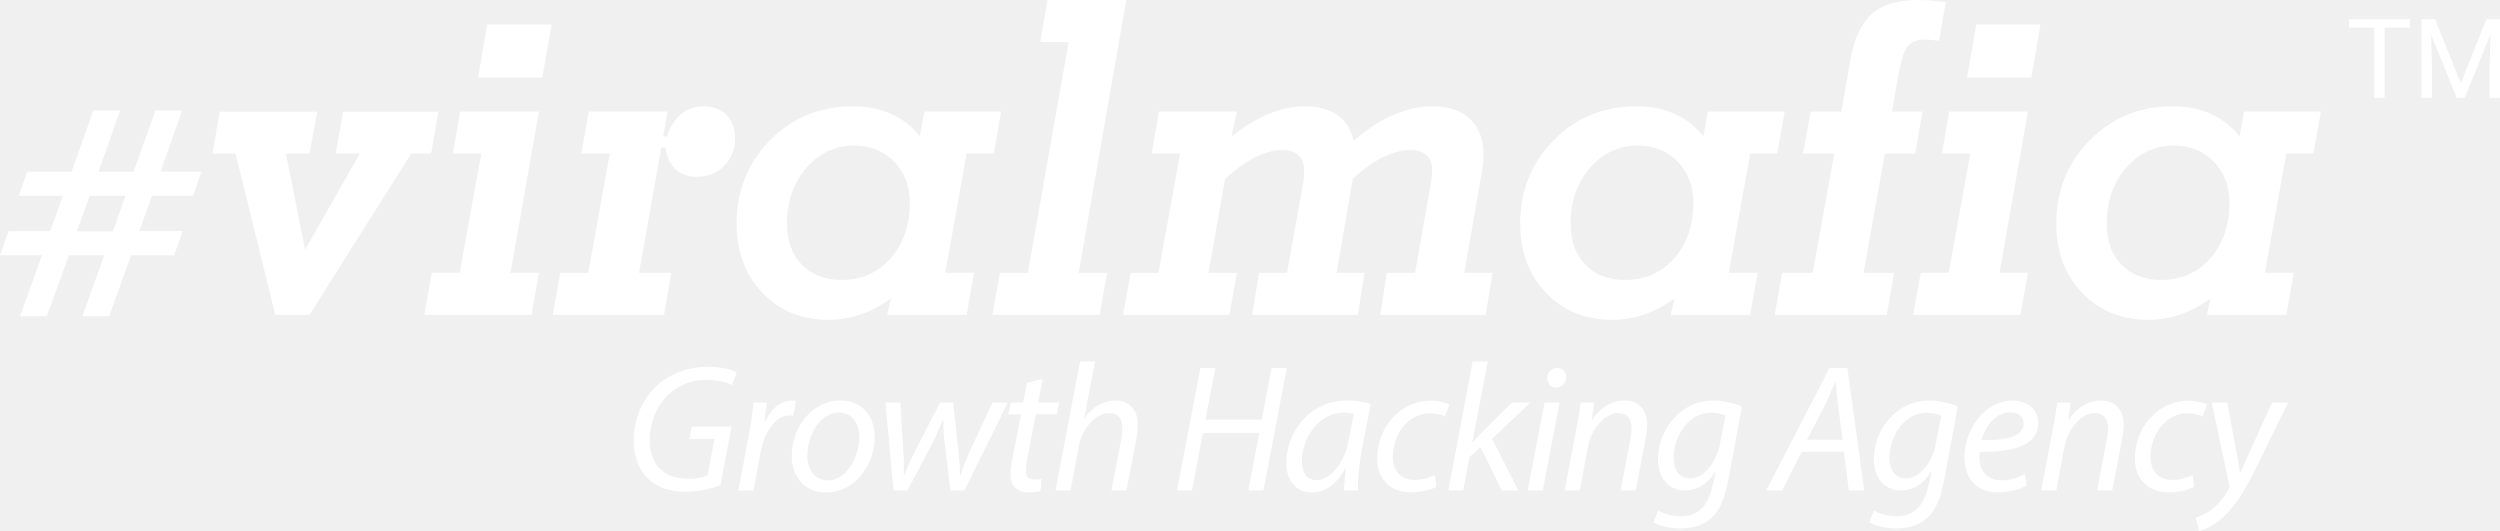
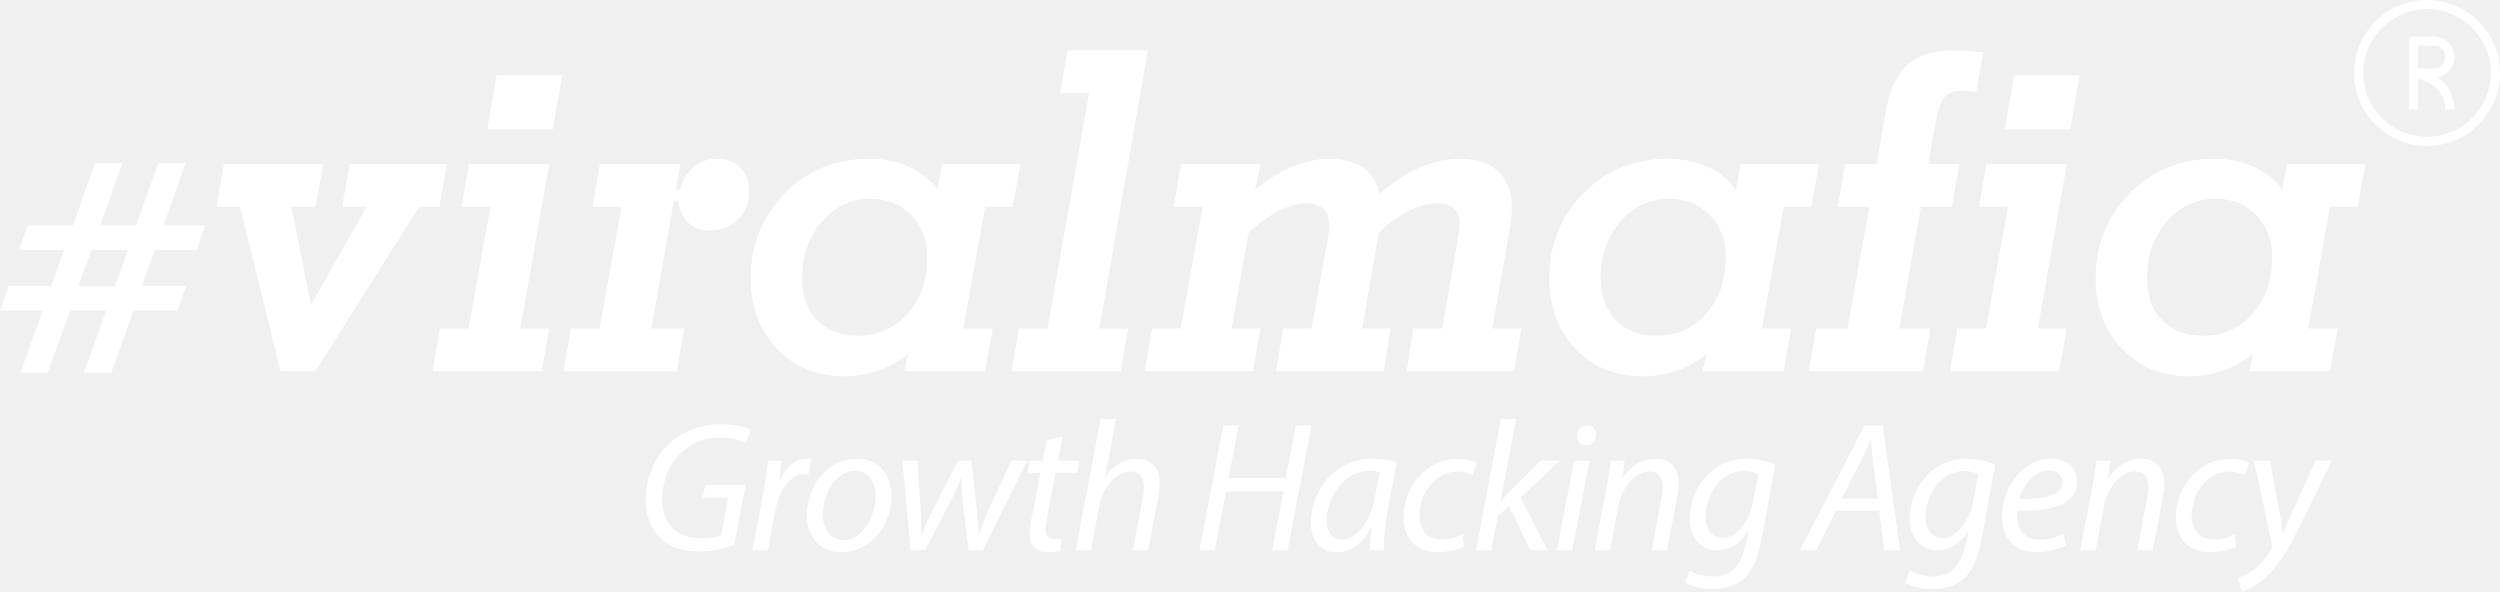
- <svg xmlns="http://www.w3.org/2000/svg" xmlns:xlink="http://www.w3.org/1999/xlink" version="1.1" id="Layer_1" x="0px" y="0px" width="130.452px" height="27.696px" viewBox="0 0 130.452 27.696" enable-background="new 0 0 130.452 27.696" xml:space="preserve">
-   <path fill="#FFFFFF" d="M4.679,10.216h1.875l-0.667,1.86H4.012L4.679,10.216z M8.114,5.764L6.971,8.958H5.139l1.13-3.194H4.871  L3.736,8.958H1.421l-0.446,1.258h2.307L2.621,12.06H0.446L0,13.321h2.188L1.047,16.5h1.392l1.156-3.179h1.847L4.298,16.5h1.399  l1.142-3.179h2.248l0.447-1.261H7.271l0.659-1.844h2.146l0.431-1.258H8.378l1.127-3.194H8.114z" />
-   <polygon fill="#FFFFFF" points="14.364,16.43 12.292,8.01 11.088,8.01 11.466,5.826 16.558,5.826 16.146,8.01 14.92,8.01   15.922,13.035 18.774,8.01 17.517,8.01 17.905,5.826 22.875,5.826 22.496,8.01 21.46,8.01 16.146,16.43 " />
-   <path fill="#FFFFFF" d="M26.641,14.236h1.48l-0.387,2.194h-1.478h-4.117l0.389-2.194h1.46l1.125-6.227h-1.481l0.379-2.184h4.11  L26.641,14.236z M24.947,4.044l0.478-2.764h3.355L28.3,4.044H24.947z" />
+ <svg xmlns="http://www.w3.org/2000/svg" version="1.1" id="Layer_1" x="0px" y="0px" width="204.173px" height="48.293px" viewBox="0 0 204.173 48.293" enable-background="new 0 0 204.173 48.293" xml:space="preserve">
  <g>
-     <defs>
-       <rect id="SVGID_1_" width="130.452" height="27.696" />
-     </defs>
-     <clipPath id="SVGID_2_">
-       <use xlink:href="#SVGID_1_" overflow="visible" />
-     </clipPath>
-     <path clip-path="url(#SVGID_2_)" fill="#FFFFFF" d="M34.607,7.119h0.198c0.156-0.497,0.399-0.882,0.732-1.16   c0.329-0.274,0.716-0.411,1.162-0.411c0.505,0,0.909,0.153,1.209,0.457c0.302,0.305,0.454,0.708,0.454,1.213   c0,0.573-0.193,1.05-0.572,1.433c-0.376,0.384-0.856,0.573-1.434,0.573c-0.456,0-0.817-0.126-1.094-0.382   c-0.274-0.259-0.457-0.64-0.546-1.144h-0.211l-1.158,6.539h1.682l-0.379,2.194h-5.804l0.388-2.194h1.46l1.126-6.227h-1.483   l0.38-2.185h4.112L34.607,7.119z" />
-     <path clip-path="url(#SVGID_2_)" fill="#FFFFFF" d="M48.232,5.825h4.01l-0.39,2.184h-1.414l-1.114,6.227h1.502l-0.388,2.194h-4.145   l0.199-0.867c-0.497,0.373-1.018,0.652-1.564,0.843c-0.546,0.187-1.112,0.283-1.698,0.283c-1.397,0-2.544-0.469-3.443-1.409   c-0.899-0.939-1.35-2.145-1.35-3.616c0-1.717,0.584-3.165,1.746-4.345c1.161-1.182,2.605-1.771,4.328-1.771   c0.742,0,1.411,0.135,2.012,0.406c0.596,0.272,1.088,0.66,1.475,1.165L48.232,5.825z M43.92,14.607   c1.039,0,1.891-0.378,2.557-1.131c0.665-0.757,0.997-1.723,0.997-2.902c0-0.863-0.272-1.575-0.813-2.134   c-0.543-0.56-1.238-0.844-2.085-0.844c-0.993,0-1.827,0.39-2.499,1.166c-0.675,0.777-1.011,1.743-1.011,2.902   c0,0.898,0.258,1.613,0.769,2.144C42.349,14.34,43.043,14.607,43.92,14.607" />
-     <polygon clip-path="url(#SVGID_2_)" fill="#FFFFFF" points="56.286,14.237 57.767,14.237 57.379,16.431 51.785,16.431    52.175,14.237 53.634,14.237 55.762,2.194 54.28,2.194 54.66,0 58.77,0  " />
-     <path clip-path="url(#SVGID_2_)" fill="#FFFFFF" d="M64.542,5.825l-0.279,1.294c0.66-0.52,1.31-0.913,1.949-1.175   c0.639-0.264,1.267-0.396,1.884-0.396c0.704,0,1.276,0.155,1.709,0.467c0.434,0.313,0.711,0.759,0.832,1.337   c0.667-0.593,1.349-1.042,2.047-1.347c0.7-0.305,1.39-0.457,2.075-0.457c0.846,0,1.499,0.221,1.958,0.663   c0.46,0.441,0.692,1.065,0.692,1.867c0,0.14-0.012,0.312-0.034,0.517c-0.021,0.203-0.055,0.429-0.101,0.675l-0.868,4.967h1.481   l-0.366,2.193h-5.495l0.335-2.193h1.481l0.825-4.711c0.021-0.127,0.04-0.243,0.051-0.347c0.009-0.104,0.016-0.203,0.016-0.299   c0-0.343-0.098-0.602-0.293-0.782c-0.199-0.177-0.487-0.266-0.866-0.266c-0.445,0-0.925,0.129-1.437,0.386   c-0.513,0.255-1.029,0.628-1.548,1.118l-0.845,4.901h1.454l-0.343,2.193h-5.515l0.355-2.193h1.461l0.847-4.711   c0.013-0.091,0.025-0.182,0.033-0.274c0.006-0.091,0.01-0.218,0.01-0.372c0-0.343-0.095-0.602-0.294-0.782   c-0.195-0.177-0.486-0.266-0.862-0.266c-0.44,0-0.907,0.127-1.404,0.378c-0.5,0.254-1.018,0.629-1.56,1.126l-0.87,4.901h1.483   L64.15,16.43h-5.547l0.39-2.193h1.458l1.125-6.227h-1.481l0.381-2.185H64.542z" />
-     <path clip-path="url(#SVGID_2_)" fill="#FFFFFF" d="M89.119,5.825h4.01L92.74,8.009h-1.414l-1.115,6.227h1.503l-0.388,2.194H87.18   l0.2-0.867c-0.497,0.373-1.02,0.652-1.563,0.843c-0.547,0.187-1.114,0.283-1.7,0.283c-1.395,0-2.544-0.469-3.444-1.409   c-0.897-0.939-1.347-2.145-1.347-3.616c0-1.717,0.584-3.165,1.745-4.345c1.161-1.182,2.604-1.771,4.327-1.771   c0.742,0,1.413,0.135,2.013,0.406c0.597,0.272,1.09,0.66,1.474,1.165L89.119,5.825z M84.807,14.607   c1.039,0,1.894-0.378,2.559-1.131c0.661-0.757,0.996-1.723,0.996-2.902c0-0.863-0.271-1.575-0.813-2.134   c-0.542-0.56-1.237-0.844-2.084-0.844c-0.996,0-1.828,0.39-2.502,1.166c-0.67,0.777-1.007,1.743-1.007,2.902   c0,0.898,0.257,1.613,0.769,2.144C83.238,14.34,83.929,14.607,84.807,14.607" />
-     <path clip-path="url(#SVGID_2_)" fill="#FFFFFF" d="M95.715,8.01h-1.628l0.39-2.185h1.605l0.479-2.716   c0.191-1.1,0.563-1.892,1.114-2.38C98.224,0.242,99.015,0,100.047,0c0.201,0,0.425,0.009,0.675,0.028   c0.247,0.018,0.517,0.042,0.808,0.072l-0.346,2.027c-0.075-0.008-0.188-0.02-0.346-0.038c-0.156-0.017-0.267-0.028-0.335-0.028   c-0.431,0-0.743,0.109-0.939,0.329c-0.197,0.219-0.362,0.711-0.494,1.474l-0.349,1.961h1.596l-0.38,2.185h-1.581l-1.115,6.227   h1.594l-0.38,2.194h-5.847l0.386-2.194h1.596L95.715,8.01z" />
-     <path clip-path="url(#SVGID_2_)" fill="#FFFFFF" d="M104.338,14.236h1.481l-0.392,2.194h-5.592l0.39-2.194h1.46l1.125-6.227h-1.479   l0.376-2.184h4.112L104.338,14.236z M102.644,4.044l0.479-2.764h3.352l-0.477,2.764H102.644z" />
-     <path clip-path="url(#SVGID_2_)" fill="#FFFFFF" d="M117.094,5.825h4.011l-0.391,2.184H119.3l-1.116,6.227h1.507L119.3,16.43   h-4.147l0.203-0.867c-0.497,0.373-1.018,0.652-1.565,0.843c-0.545,0.187-1.11,0.283-1.698,0.283c-1.398,0-2.547-0.469-3.444-1.409   c-0.898-0.939-1.348-2.145-1.348-3.616c0-1.717,0.581-3.165,1.747-4.345c1.158-1.182,2.601-1.771,4.323-1.771   c0.743,0,1.414,0.135,2.013,0.406c0.598,0.272,1.09,0.66,1.477,1.165L117.094,5.825z M112.779,14.607   c1.042,0,1.894-0.378,2.561-1.131c0.662-0.757,0.996-1.723,0.996-2.902c0-0.863-0.271-1.575-0.814-2.134   c-0.543-0.56-1.235-0.844-2.082-0.844c-0.996,0-1.829,0.39-2.501,1.166c-0.673,0.777-1.009,1.743-1.009,2.902   c0,0.898,0.255,1.613,0.768,2.144C111.211,14.34,111.905,14.607,112.779,14.607" />
-     <path clip-path="url(#SVGID_2_)" fill="#FFFFFF" d="M37.593,25.317c-0.37,0.151-1.052,0.343-1.801,0.343   c-0.9,0-1.601-0.258-2.085-0.798c-0.483-0.538-0.644-1.231-0.644-1.865c0-1.063,0.426-2.17,1.251-2.909   c0.682-0.598,1.601-0.949,2.625-0.949c0.786,0,1.318,0.18,1.507,0.293l-0.256,0.664c-0.332-0.161-0.767-0.275-1.346-0.275   c-0.757,0-1.45,0.275-1.98,0.778c-0.597,0.559-0.958,1.469-0.958,2.34c0,1.233,0.617,2.047,2.039,2.047   c0.378,0,0.738-0.075,0.976-0.179l0.36-1.905h-1.299l0.123-0.646h2.066L37.593,25.317z" />
-     <path clip-path="url(#SVGID_2_)" fill="#FFFFFF" d="M38.528,25.592l0.56-2.957c0.113-0.597,0.189-1.202,0.237-1.631h0.691   c-0.038,0.323-0.075,0.646-0.123,0.995h0.029c0.293-0.625,0.786-1.098,1.402-1.098c0.067,0,0.162,0.008,0.218,0.018l-0.151,0.777   c-0.049-0.008-0.124-0.019-0.209-0.019c-0.683,0-1.289,0.824-1.488,1.895l-0.379,2.02H38.528z" />
-     <path clip-path="url(#SVGID_2_)" fill="#FFFFFF" d="M45.644,22.815c0,1.412-1.004,2.881-2.539,2.881   c-1.147,0-1.791-0.852-1.791-1.886c0-1.507,1.051-2.909,2.54-2.909C45.095,20.901,45.644,21.84,45.644,22.815 M42.128,23.782   c0,0.748,0.408,1.289,1.081,1.289c0.929,0,1.63-1.193,1.63-2.266c0-0.53-0.246-1.279-1.071-1.279   C42.783,21.526,42.119,22.729,42.128,23.782" />
-     <path clip-path="url(#SVGID_2_)" fill="#FFFFFF" d="M46.978,21.004l0.161,2.578c0.038,0.568,0.029,0.863,0.02,1.233h0.028   c0.104-0.294,0.274-0.692,0.502-1.148l1.364-2.663h0.683l0.284,2.616c0.048,0.503,0.085,0.892,0.076,1.195h0.019   c0.123-0.37,0.256-0.72,0.436-1.157l1.241-2.654h0.796l-2.264,4.589h-0.73L49.291,23.1c-0.048-0.427-0.066-0.815-0.066-1.213   h-0.019c-0.19,0.436-0.323,0.786-0.532,1.193l-1.317,2.513h-0.73l-0.426-4.589H46.978z" />
-     <path clip-path="url(#SVGID_2_)" fill="#FFFFFF" d="M54.406,19.773l-0.237,1.231h1.099l-0.123,0.617h-1.099l-0.426,2.227   c-0.048,0.256-0.086,0.493-0.086,0.739c0,0.274,0.133,0.436,0.436,0.436c0.133,0,0.266-0.01,0.37-0.027l-0.038,0.615   c-0.143,0.059-0.379,0.086-0.607,0.086c-0.702,0-0.967-0.428-0.967-0.891c0-0.266,0.03-0.531,0.095-0.863l0.456-2.321h-0.665   l0.124-0.617h0.654l0.199-1.032L54.406,19.773z" />
-     <path clip-path="url(#SVGID_2_)" fill="#FFFFFF" d="M55.077,25.592l1.28-6.729h0.786l-0.568,2.957h0.019   c0.388-0.561,0.947-0.919,1.639-0.919c0.521,0,1.138,0.322,1.138,1.23c0,0.247-0.029,0.541-0.076,0.777l-0.512,2.683h-0.787   l0.512-2.645c0.029-0.169,0.057-0.378,0.057-0.634c0-0.428-0.199-0.758-0.711-0.758c-0.607,0-1.374,0.711-1.564,1.742l-0.425,2.294   H55.077z" />
-     <polygon clip-path="url(#SVGID_2_)" fill="#FFFFFF" points="63.423,19.204 62.902,21.896 65.841,21.896 66.352,19.204    67.147,19.204 65.926,25.593 65.139,25.593 65.707,22.588 62.77,22.588 62.201,25.593 61.414,25.593 62.638,19.204  " />
-     <path clip-path="url(#SVGID_2_)" fill="#FFFFFF" d="M70.131,25.592c0-0.274,0.048-0.711,0.104-1.186h-0.019   c-0.502,0.949-1.127,1.29-1.782,1.29c-0.805,0-1.316-0.645-1.316-1.517c0-1.593,1.175-3.278,3.175-3.278   c0.436,0,0.919,0.076,1.232,0.179l-0.465,2.388c-0.15,0.798-0.218,1.612-0.199,2.124H70.131z M70.642,21.592   c-0.112-0.027-0.283-0.065-0.549-0.065c-1.184,0-2.151,1.242-2.161,2.511c0,0.512,0.181,1.015,0.787,1.015   c0.653,0,1.431-0.853,1.658-2.075L70.642,21.592z" />
-     <path clip-path="url(#SVGID_2_)" fill="#FFFFFF" d="M74.951,25.413c-0.237,0.112-0.711,0.274-1.327,0.274   c-1.185,0-1.762-0.796-1.762-1.772c0-1.564,1.155-3.005,2.805-3.005c0.428,0,0.815,0.123,0.958,0.199l-0.228,0.626   c-0.18-0.085-0.437-0.171-0.778-0.171c-1.192,0-1.941,1.175-1.941,2.255c0,0.74,0.389,1.224,1.137,1.224   c0.465,0,0.825-0.143,1.062-0.257L74.951,25.413z" />
-     <path clip-path="url(#SVGID_2_)" fill="#FFFFFF" d="M75.574,25.592l1.271-6.729h0.786l-0.806,4.217h0.02   c0.142-0.161,0.312-0.331,0.425-0.465l1.622-1.611h0.966l-2,1.888l1.374,2.7H78.36l-1.099-2.266l-0.578,0.522l-0.331,1.743H75.574z   " />
-     <path clip-path="url(#SVGID_2_)" fill="#FFFFFF" d="M79.716,25.592l0.88-4.588h0.788l-0.882,4.588H79.716z M80.739,19.726   c0-0.304,0.236-0.53,0.521-0.53c0.283,0,0.464,0.209,0.464,0.492c-0.009,0.313-0.228,0.53-0.531,0.53   C80.918,20.218,80.739,20.01,80.739,19.726" />
-     <path clip-path="url(#SVGID_2_)" fill="#FFFFFF" d="M81.647,25.592l0.615-3.251c0.104-0.512,0.162-0.958,0.219-1.337h0.701   l-0.113,0.901h0.019c0.407-0.646,1.022-1.004,1.696-1.004c0.551,0,1.166,0.312,1.166,1.279c0,0.198-0.039,0.492-0.086,0.738   l-0.511,2.673h-0.787l0.502-2.645c0.038-0.179,0.066-0.397,0.066-0.587c0-0.464-0.18-0.805-0.719-0.805   c-0.561,0-1.356,0.672-1.565,1.809l-0.416,2.228H81.647z" />
-     <path clip-path="url(#SVGID_2_)" fill="#FFFFFF" d="M86.516,26.634c0.275,0.171,0.73,0.304,1.214,0.304   c0.767,0,1.373-0.397,1.647-1.64l0.151-0.682h-0.027c-0.398,0.652-0.958,0.976-1.593,0.976c-0.919,0-1.393-0.777-1.393-1.592   c-0.009-1.554,1.138-3.099,2.911-3.099c0.529,0,1.107,0.151,1.468,0.321l-0.702,3.79c-0.189,0.967-0.445,1.642-0.929,2.048   c-0.455,0.398-1.071,0.512-1.602,0.512c-0.56,0-1.08-0.133-1.374-0.322L86.516,26.634z M90.032,21.688   c-0.144-0.066-0.427-0.15-0.759-0.15c-1.146,0-1.933,1.191-1.943,2.331c0,0.502,0.182,1.098,0.884,1.098   c0.672,0,1.354-0.852,1.523-1.754L90.032,21.688z" />
-     <path clip-path="url(#SVGID_2_)" fill="#FFFFFF" d="M94.009,23.573l-1.014,2.021H92.16l3.308-6.39h0.929l0.882,6.39h-0.807   l-0.256-2.021H94.009z M96.15,22.948L95.904,21.1c-0.039-0.332-0.086-0.797-0.114-1.175h-0.019   c-0.171,0.378-0.332,0.776-0.521,1.166l-0.958,1.856H96.15z" />
-     <path clip-path="url(#SVGID_2_)" fill="#FFFFFF" d="M97.779,26.634c0.274,0.171,0.729,0.304,1.213,0.304   c0.768,0,1.374-0.397,1.648-1.64l0.151-0.682h-0.028c-0.397,0.652-0.957,0.976-1.592,0.976c-0.92,0-1.393-0.777-1.393-1.592   c-0.009-1.554,1.137-3.099,2.91-3.099c0.529,0,1.107,0.151,1.468,0.321l-0.701,3.79c-0.19,0.967-0.446,1.642-0.93,2.048   c-0.455,0.398-1.07,0.512-1.602,0.512c-0.56,0-1.08-0.133-1.373-0.322L97.779,26.634z M101.295,21.688   c-0.143-0.066-0.427-0.15-0.759-0.15c-1.146,0-1.933,1.191-1.942,2.331c0,0.502,0.181,1.098,0.883,1.098   c0.672,0,1.354-0.852,1.524-1.754L101.295,21.688z" />
-     <path clip-path="url(#SVGID_2_)" fill="#FFFFFF" d="M105.765,25.328c-0.34,0.198-0.899,0.36-1.516,0.36   c-1.212,0-1.743-0.825-1.743-1.84c0-1.384,1.023-2.946,2.501-2.946c0.872,0,1.346,0.521,1.346,1.175   c0,1.204-1.354,1.525-3.051,1.497c-0.038,0.199-0.01,0.627,0.095,0.873c0.181,0.406,0.549,0.616,1.023,0.616   c0.54,0,0.948-0.173,1.232-0.323L105.765,25.328z M104.894,21.516c-0.749,0-1.309,0.729-1.497,1.45   c1.231,0.01,2.198-0.15,2.198-0.861C105.595,21.725,105.311,21.516,104.894,21.516" />
-     <path clip-path="url(#SVGID_2_)" fill="#FFFFFF" d="M106.512,25.592l0.616-3.251c0.104-0.512,0.161-0.958,0.218-1.337h0.701   l-0.113,0.901h0.019c0.408-0.646,1.023-1.004,1.696-1.004c0.551,0,1.166,0.312,1.166,1.279c0,0.198-0.037,0.492-0.085,0.738   l-0.512,2.673h-0.787l0.502-2.645c0.038-0.179,0.066-0.397,0.066-0.587c0-0.464-0.18-0.805-0.719-0.805   c-0.561,0-1.356,0.672-1.565,1.809l-0.416,2.228H106.512z" />
-     <path clip-path="url(#SVGID_2_)" fill="#FFFFFF" d="M114.489,25.413c-0.237,0.112-0.711,0.274-1.327,0.274   c-1.185,0-1.762-0.796-1.762-1.772c0-1.564,1.155-3.005,2.805-3.005c0.427,0,0.815,0.123,0.958,0.199l-0.229,0.626   c-0.179-0.085-0.436-0.171-0.777-0.171c-1.192,0-1.941,1.175-1.941,2.255c0,0.74,0.388,1.224,1.137,1.224   c0.465,0,0.825-0.143,1.062-0.257L114.489,25.413z" />
-     <path clip-path="url(#SVGID_2_)" fill="#FFFFFF" d="M116.221,21.004l0.456,2.476c0.104,0.52,0.161,0.862,0.208,1.202h0.021   c0.122-0.293,0.254-0.615,0.491-1.117l1.166-2.561h0.834l-1.715,3.488c-0.494,0.995-0.957,1.801-1.584,2.408   c-0.511,0.52-1.069,0.739-1.336,0.795l-0.188-0.672c0.198-0.077,0.529-0.2,0.842-0.446c0.303-0.237,0.635-0.605,0.882-1.052   c0.037-0.076,0.037-0.133,0.027-0.209l-0.917-4.313H116.221z" />
-     <polygon clip-path="url(#SVGID_2_)" fill="#FFFFFF" points="125.75,1.441 124.432,1.441 124.432,5.108 123.89,5.108 123.89,1.441    122.574,1.441 122.574,0.998 124.432,0.998 125.75,0.998  " />
-     <polygon clip-path="url(#SVGID_2_)" fill="#FFFFFF" points="130.452,5.108 129.907,5.108 129.907,3.502 129.958,1.788    128.611,5.108 128.196,5.108 126.853,1.791 126.903,3.502 126.903,5.108 126.359,5.108 126.359,0.998 126.827,0.998 127.064,0.998    128.405,4.357 129.746,0.998 130.452,0.998  " />
+     <path fill="#fff" d="M7.463,20.41h2.991l-1.063,2.967H6.399L7.463,20.41z M12.942,13.31l-1.823,5.094H8.197L10,13.31H7.769   l-1.809,5.094H2.267L1.556,20.41h3.679l-1.055,2.94H0.711L0,25.363h3.49l-1.82,5.07h2.22l1.844-5.07h2.946l-1.825,5.07h2.231   l1.821-5.07h3.586l0.713-2.013h-3.609l1.051-2.94h3.424l0.688-2.007h-3.396l1.799-5.094H12.942z" />
+     <polygon fill="#fff" points="22.912,30.323 19.607,16.893 17.687,16.893 18.289,13.408 26.41,13.408 25.753,16.893    23.799,16.893 25.396,24.907 29.946,16.893 27.939,16.893 28.561,13.408 36.486,13.408 35.883,16.893 34.23,16.893 25.753,30.323     " />
+     <path fill="#fff" d="M42.494,26.824h2.361l-0.618,3.499H41.88h-6.567l0.621-3.499h2.328l1.795-9.933h-2.362l0.604-3.485h6.557   L42.494,26.824z M39.792,10.566l0.763-4.41h5.352l-0.766,4.41H39.792z" />
+     <path fill="#fff" d="M55.201,15.473h0.316c0.249-0.795,0.637-1.409,1.168-1.852c0.524-0.438,1.141-0.656,1.854-0.656   c0.805,0,1.449,0.245,1.928,0.729c0.481,0.487,0.725,1.131,0.725,1.935c0,0.916-0.309,1.677-0.912,2.286   c-0.6,0.614-1.366,0.915-2.288,0.915c-0.728,0-1.303-0.201-1.745-0.609c-0.437-0.414-0.729-1.022-0.87-1.825h-0.337l-1.848,10.43   h2.684l-0.604,3.5h-9.259l0.619-3.5h2.33l1.796-9.932h-2.366l0.606-3.486h6.56L55.201,15.473z" />
+     <path fill="#fff" d="M76.934,13.406h6.396l-0.622,3.485h-2.255l-1.777,9.933h2.396l-0.619,3.499h-6.611l0.316-1.383   c-0.793,0.595-1.623,1.04-2.494,1.344c-0.871,0.297-1.774,0.452-2.709,0.452c-2.229,0-4.059-0.748-5.491-2.249   c-1.435-1.498-2.153-3.42-2.153-5.766c0-2.738,0.932-5.049,2.785-6.932c1.852-1.885,4.154-2.824,6.904-2.824   c1.182,0,2.249,0.215,3.208,0.646c0.951,0.435,1.735,1.053,2.353,1.86L76.934,13.406z M70.056,27.417   c1.657,0,3.017-0.604,4.079-1.806c1.061-1.207,1.59-2.748,1.59-4.628c0-1.377-0.434-2.513-1.296-3.405   c-0.866-0.893-1.975-1.346-3.327-1.346c-1.583,0-2.913,0.623-3.984,1.859c-1.078,1.24-1.614,2.781-1.614,4.63   c0,1.433,0.413,2.573,1.228,3.419C67.551,26.989,68.657,27.417,70.056,27.417" />
+     <polygon fill="#fff" points="89.78,26.824 92.143,26.824 91.524,30.324 82.602,30.324 83.224,26.824 85.551,26.824    88.945,7.614 86.58,7.614 87.187,4.114 93.742,4.114  " />
+     <path fill="#fff" d="M102.951,13.406l-0.445,2.066c1.053-0.831,2.089-1.459,3.109-1.876c1.02-0.421,2.02-0.631,3.004-0.631   c1.124,0,2.037,0.247,2.727,0.744c0.691,0.5,1.135,1.211,1.328,2.133c1.063-0.945,2.15-1.662,3.265-2.149   c1.116-0.486,2.216-0.728,3.31-0.728c1.35,0,2.391,0.352,3.123,1.058c0.734,0.704,1.104,1.697,1.104,2.979   c0,0.223-0.019,0.496-0.054,0.823c-0.035,0.324-0.088,0.684-0.162,1.077l-1.384,7.922h2.362l-0.583,3.499h-8.766l0.534-3.499h2.363   l1.316-7.514c0.032-0.203,0.064-0.387,0.08-0.553c0.016-0.167,0.025-0.325,0.025-0.479c0-0.546-0.156-0.96-0.467-1.247   c-0.318-0.282-0.777-0.424-1.382-0.424c-0.71,0-1.476,0.206-2.291,0.616c-0.817,0.406-1.642,1.001-2.47,1.783l-1.348,7.816h2.32   l-0.547,3.499h-8.797l0.566-3.499h2.332l1.35-7.514c0.021-0.146,0.041-0.29,0.053-0.437c0.01-0.146,0.016-0.349,0.016-0.595   c0-0.546-0.151-0.96-0.469-1.247c-0.312-0.282-0.775-0.424-1.375-0.424c-0.703,0-1.447,0.203-2.24,0.602   c-0.799,0.405-1.623,1.004-2.488,1.798l-1.388,7.816h2.366l-0.626,3.499h-8.848l0.622-3.499h2.325l1.794-9.932h-2.361l0.607-3.486   H102.951z" />
+     <path fill="#fff" d="M142.152,13.406h6.396l-0.621,3.485h-2.256l-1.777,9.933h2.396l-0.619,3.499h-6.613l0.32-1.383   c-0.793,0.595-1.627,1.04-2.494,1.344c-0.873,0.297-1.777,0.452-2.713,0.452c-2.224,0-4.057-0.748-5.494-2.249   c-1.431-1.498-2.147-3.42-2.147-5.766c0-2.738,0.932-5.049,2.783-6.932c1.853-1.885,4.153-2.824,6.903-2.824   c1.184,0,2.254,0.215,3.209,0.646c0.953,0.435,1.738,1.053,2.352,1.86L142.152,13.406z M135.273,27.417   c1.658,0,3.02-0.604,4.082-1.806c1.055-1.207,1.588-2.748,1.588-4.628c0-1.377-0.432-2.513-1.297-3.405s-1.975-1.346-3.324-1.346   c-1.588,0-2.916,0.623-3.99,1.859c-1.069,1.24-1.607,2.781-1.607,4.63c0,1.433,0.41,2.573,1.227,3.419   C132.772,26.989,133.873,27.417,135.273,27.417" />
+     <path fill="#fff" d="M152.674,16.893h-2.598l0.623-3.486h2.561l0.764-4.332c0.305-1.755,0.898-3.018,1.777-3.796   c0.875-0.777,2.137-1.164,3.783-1.164c0.32,0,0.676,0.015,1.076,0.046c0.393,0.028,0.824,0.066,1.287,0.115l-0.551,3.232   c-0.119-0.013-0.301-0.031-0.551-0.062c-0.25-0.026-0.426-0.043-0.535-0.043c-0.688,0-1.186,0.174-1.498,0.523   c-0.314,0.351-0.578,1.134-0.789,2.352l-0.555,3.128h2.545l-0.607,3.486h-2.521l-1.777,9.932h2.541l-0.605,3.5h-9.326l0.615-3.5   h2.545L152.674,16.893z" />
+     <path fill="#fff" d="M166.428,26.824h2.363l-0.625,3.499h-8.92l0.621-3.499h2.33l1.795-9.933h-2.361l0.6-3.485h6.561   L166.428,26.824z M163.725,10.566l0.766-4.41h5.346l-0.76,4.41H163.725z" />
+     <path fill="#fff" d="M186.775,13.406h6.396l-0.623,3.485h-2.256l-1.779,9.933h2.402l-0.623,3.499h-6.615l0.324-1.383   c-0.793,0.595-1.623,1.04-2.498,1.344c-0.867,0.297-1.77,0.452-2.707,0.452c-2.232,0-4.063-0.748-5.494-2.249   c-1.434-1.498-2.15-3.42-2.15-5.766c0-2.738,0.928-5.049,2.787-6.932c1.848-1.885,4.148-2.824,6.896-2.824   c1.184,0,2.254,0.215,3.209,0.646c0.953,0.435,1.74,1.053,2.355,1.86L186.775,13.406z M179.893,27.417   c1.662,0,3.02-0.604,4.084-1.806c1.057-1.207,1.588-2.748,1.588-4.628c0-1.377-0.432-2.513-1.297-3.405   c-0.867-0.893-1.971-1.346-3.322-1.346c-1.588,0-2.918,0.623-3.988,1.859c-1.074,1.24-1.609,2.781-1.609,4.63   c0,1.433,0.406,2.573,1.225,3.419C177.391,26.989,178.498,27.417,179.893,27.417" />
+     <path fill="#fff" d="M59.965,44.498c-0.59,0.242-1.678,0.547-2.873,0.547c-1.436,0-2.555-0.411-3.326-1.272   c-0.77-0.858-1.027-1.964-1.027-2.976c0-1.694,0.68-3.461,1.996-4.641c1.088-0.952,2.554-1.514,4.188-1.514   c1.254,0,2.102,0.287,2.402,0.468l-0.407,1.059c-0.53-0.257-1.224-0.439-2.147-0.439c-1.207,0-2.313,0.439-3.158,1.242   c-0.951,0.892-1.528,2.343-1.528,3.732c0,1.967,0.984,3.265,3.253,3.265c0.603,0,1.178-0.12,1.557-0.285l0.574-3.039h-2.072   l0.197-1.029h3.295L59.965,44.498z" />
+     <path fill="#fff" d="M61.455,44.938l0.894-4.717c0.181-0.951,0.302-1.917,0.378-2.602h1.104   c-0.061,0.516-0.12,1.031-0.196,1.588h0.046c0.467-0.997,1.254-1.751,2.236-1.751c0.106,0,0.258,0.012,0.348,0.028l-0.241,1.239   c-0.078-0.012-0.198-0.029-0.333-0.029c-1.09,0-2.056,1.315-2.374,3.021l-0.604,3.222H61.455z" />
+     <path fill="#fff" d="M72.806,40.507c0,2.253-1.601,4.596-4.05,4.596c-1.83,0-2.857-1.358-2.857-3.008   c0-2.404,1.678-4.64,4.053-4.64C71.93,37.455,72.806,38.953,72.806,40.507 M67.197,42.05c0,1.193,0.65,2.056,1.725,2.056   c1.482,0,2.6-1.903,2.6-3.614c0-0.846-0.392-2.04-1.708-2.04C68.242,38.451,67.184,40.37,67.197,42.05" />
+     <path fill="#fff" d="M74.934,37.619l0.257,4.112c0.062,0.906,0.046,1.377,0.032,1.967h0.045   c0.166-0.468,0.438-1.104,0.801-1.831l2.176-4.248h1.09l0.451,4.173c0.078,0.803,0.137,1.423,0.123,1.906h0.029   c0.197-0.59,0.408-1.146,0.696-1.845l1.979-4.234h1.27l-3.611,7.319h-1.164l-0.484-3.977c-0.076-0.681-0.105-1.301-0.105-1.935   h-0.029c-0.303,0.694-0.516,1.254-0.849,1.903l-2.101,4.008h-1.166l-0.678-7.319H74.934z" />
+     <path fill="#fff" d="M86.781,35.655l-0.377,1.964h1.754l-0.197,0.985h-1.754l-0.678,3.551c-0.078,0.408-0.139,0.787-0.139,1.18   c0,0.438,0.213,0.694,0.695,0.694c0.213,0,0.424-0.016,0.591-0.043l-0.062,0.98c-0.228,0.094-0.604,0.138-0.968,0.138   c-1.12,0-1.542-0.683-1.542-1.421c0-0.424,0.047-0.848,0.151-1.377l0.728-3.702h-1.061l0.197-0.985h1.043l0.318-1.646   L86.781,35.655z" />
+     <path fill="#fff" d="M87.852,44.938l2.042-10.732h1.253l-0.905,4.716h0.03c0.619-0.894,1.512-1.465,2.615-1.465   c0.831,0,1.814,0.514,1.814,1.962c0,0.395-0.046,0.863-0.121,1.24l-0.816,4.279h-1.256l0.817-4.219   c0.046-0.27,0.091-0.603,0.091-1.011c0-0.682-0.318-1.208-1.134-1.208c-0.969,0-2.192,1.133-2.495,2.778l-0.678,3.659H87.852z" />
+     <polygon fill="#fff" points="101.166,34.747 100.334,39.042 105.021,39.042 105.836,34.747 107.105,34.747 105.156,44.938    103.902,44.938 104.809,40.146 100.123,40.146 99.217,44.938 97.961,44.938 99.912,34.747  " />
+     <path fill="#fff" d="M111.864,44.938c0-0.438,0.077-1.134,0.165-1.892H112c-0.801,1.515-1.797,2.059-2.843,2.059   c-1.283,0-2.1-1.028-2.1-2.42c0-2.54,1.874-5.229,5.063-5.229c0.695,0,1.467,0.121,1.967,0.285l-0.742,3.809   c-0.24,1.272-0.348,2.572-0.317,3.388H111.864z M112.68,38.558c-0.18-0.045-0.451-0.104-0.875-0.104   c-1.889,0-3.432,1.981-3.448,4.005c0,0.815,0.288,1.618,1.256,1.618c1.042,0,2.282-1.36,2.646-3.311L112.68,38.558z" />
+     <path fill="#fff" d="M119.554,44.651c-0.378,0.179-1.135,0.438-2.117,0.438c-1.89,0-2.81-1.27-2.81-2.827   c0-2.496,1.842-4.794,4.473-4.794c0.684,0,1.301,0.197,1.528,0.318l-0.362,0.999c-0.287-0.136-0.697-0.273-1.242-0.273   c-1.901,0-3.096,1.874-3.096,3.597c0,1.181,0.619,1.952,1.813,1.952c0.742,0,1.316-0.228,1.693-0.409L119.554,44.651z" />
+     <path fill="#fff" d="M120.547,44.938l2.029-10.732h1.254l-1.285,6.726h0.031c0.226-0.257,0.496-0.528,0.678-0.741l2.586-2.57   h1.541l-3.189,3.012l2.191,4.307h-1.392l-1.752-3.614l-0.922,0.834l-0.528,2.78H120.547z" />
+     <path fill="#fff" d="M127.153,44.938l1.403-7.318h1.258l-1.406,7.318H127.153z M128.786,35.58c0-0.484,0.376-0.846,0.831-0.846   c0.453,0,0.74,0.333,0.74,0.785c-0.014,0.498-0.363,0.846-0.848,0.846C129.071,36.365,128.786,36.033,128.786,35.58" />
+     <path fill="#fff" d="M130.234,44.938l0.981-5.186c0.167-0.815,0.259-1.527,0.349-2.133h1.119l-0.181,1.438h0.029   c0.649-1.029,1.632-1.601,2.706-1.601c0.879,0,1.859,0.497,1.859,2.041c0,0.315-0.063,0.784-0.137,1.177l-0.814,4.264h-1.256   l0.801-4.219c0.061-0.284,0.105-0.633,0.105-0.936c0-0.74-0.287-1.283-1.146-1.283c-0.895,0-2.164,1.071-2.496,2.884l-0.664,3.554   H130.234z" />
+     <path fill="#fff" d="M138,46.6c0.439,0.272,1.164,0.484,1.936,0.484c1.223,0,2.189-0.634,2.629-2.616l0.24-1.086h-0.043   c-0.637,1.04-1.527,1.556-2.541,1.556c-1.465,0-2.221-1.24-2.221-2.539c-0.014-2.479,1.814-4.942,4.643-4.942   c0.846,0,1.768,0.241,2.342,0.513l-1.119,6.045c-0.303,1.542-0.711,2.618-1.482,3.267c-0.725,0.636-1.709,0.816-2.555,0.816   c-0.893,0-1.723-0.212-2.191-0.515L138,46.6z M143.609,38.71c-0.23-0.105-0.682-0.239-1.211-0.239c-1.828,0-3.082,1.899-3.1,3.717   c0,0.802,0.289,1.752,1.41,1.752c1.072,0,2.158-1.358,2.43-2.798L143.609,38.71z" />
+     <path fill="#fff" d="M149.951,41.716l-1.615,3.223h-1.332l5.275-10.191h1.482l1.406,10.191h-1.287l-0.408-3.223H149.951z    M153.369,40.719l-0.395-2.947c-0.061-0.529-0.137-1.271-0.182-1.873h-0.029c-0.273,0.603-0.529,1.238-0.83,1.86l-1.527,2.96   H153.369z" />
+     <path fill="#fff" d="M155.967,46.6c0.438,0.272,1.164,0.484,1.934,0.484c1.225,0,2.191-0.634,2.631-2.616l0.24-1.086h-0.045   c-0.635,1.04-1.525,1.556-2.539,1.556c-1.467,0-2.221-1.24-2.221-2.539c-0.014-2.479,1.813-4.942,4.641-4.942   c0.846,0,1.768,0.241,2.342,0.513l-1.117,6.045c-0.305,1.542-0.713,2.618-1.484,3.267c-0.727,0.636-1.707,0.816-2.555,0.816   c-0.893,0-1.723-0.212-2.189-0.515L155.967,46.6z M161.574,38.71c-0.227-0.105-0.682-0.239-1.211-0.239   c-1.828,0-3.082,1.899-3.098,3.717c0,0.802,0.287,1.752,1.408,1.752c1.072,0,2.158-1.358,2.432-2.798L161.574,38.71z" />
+     <path fill="#fff" d="M168.703,44.515c-0.541,0.317-1.434,0.576-2.416,0.576c-1.934,0-2.781-1.317-2.781-2.936   c0-2.207,1.633-4.699,3.988-4.699c1.391,0,2.148,0.83,2.148,1.873c0,1.922-2.162,2.434-4.867,2.389   c-0.061,0.317-0.016,1,0.15,1.393c0.289,0.648,0.875,0.982,1.633,0.982c0.861,0,1.514-0.274,1.965-0.515L168.703,44.515z    M167.314,38.436c-1.195,0-2.088,1.163-2.389,2.313c1.965,0.016,3.508-0.24,3.508-1.374   C168.434,38.77,167.979,38.436,167.314,38.436" />
+     <path fill="#fff" d="M169.895,44.938l0.984-5.186c0.164-0.815,0.256-1.527,0.346-2.133h1.119l-0.18,1.438h0.029   c0.65-1.029,1.631-1.601,2.705-1.601c0.879,0,1.859,0.497,1.859,2.041c0,0.315-0.059,0.784-0.135,1.177l-0.816,4.264h-1.256   l0.801-4.219c0.061-0.284,0.105-0.633,0.105-0.936c0-0.74-0.285-1.283-1.145-1.283c-0.896,0-2.164,1.071-2.498,2.884l-0.664,3.554   H169.895z" />
+     <path fill="#fff" d="M182.619,44.651c-0.377,0.179-1.133,0.438-2.115,0.438c-1.891,0-2.811-1.27-2.811-2.827   c0-2.496,1.842-4.794,4.473-4.794c0.682,0,1.301,0.197,1.529,0.318l-0.365,0.999c-0.285-0.136-0.695-0.273-1.24-0.273   c-1.902,0-3.096,1.874-3.096,3.597c0,1.181,0.617,1.952,1.813,1.952c0.742,0,1.316-0.228,1.693-0.409L182.619,44.651z" />
+     <path fill="#fff" d="M185.383,37.619l0.727,3.949c0.166,0.828,0.258,1.376,0.332,1.917h0.033   c0.193-0.467,0.404-0.98,0.783-1.781l1.859-4.085h1.33l-2.734,5.564c-0.789,1.587-1.527,2.872-2.527,3.842   c-0.814,0.828-1.705,1.179-2.131,1.268l-0.299-1.072c0.316-0.123,0.844-0.319,1.344-0.712c0.482-0.378,1.012-0.965,1.406-1.677   c0.059-0.122,0.059-0.212,0.043-0.334l-1.463-6.879H185.383z" />
+     <path fill="#fff" d="M198.213,11.918c-3.285,0-5.959-2.674-5.959-5.958c0-3.285,2.674-5.96,5.959-5.96   c3.287,0,5.959,2.675,5.959,5.96C204.172,9.244,201.5,11.918,198.213,11.918z M198.213,0.745c-2.875,0-5.213,2.339-5.213,5.215   c0,2.874,2.338,5.213,5.213,5.213s5.215-2.339,5.215-5.213C203.428,3.084,201.088,0.745,198.213,0.745z" />
+     <path fill="#fff" d="M199.703,8.938c-0.002-0.982-0.586-1.867-1.488-2.256l-0.746-0.319v2.575h-0.746V3.352   c0-0.205,0.166-0.372,0.373-0.372h1.676c0.924,0,1.676,0.752,1.676,1.676c0,0.824-0.598,1.512-1.381,1.65   c0.854,0.588,1.381,1.566,1.381,2.633H199.703L199.703,8.938z M197.469,5.586h1.303c0.516,0,0.932-0.416,0.932-0.931   c0-0.514-0.416-0.931-0.932-0.931h-1.303V5.586z" />
  </g>
</svg>
